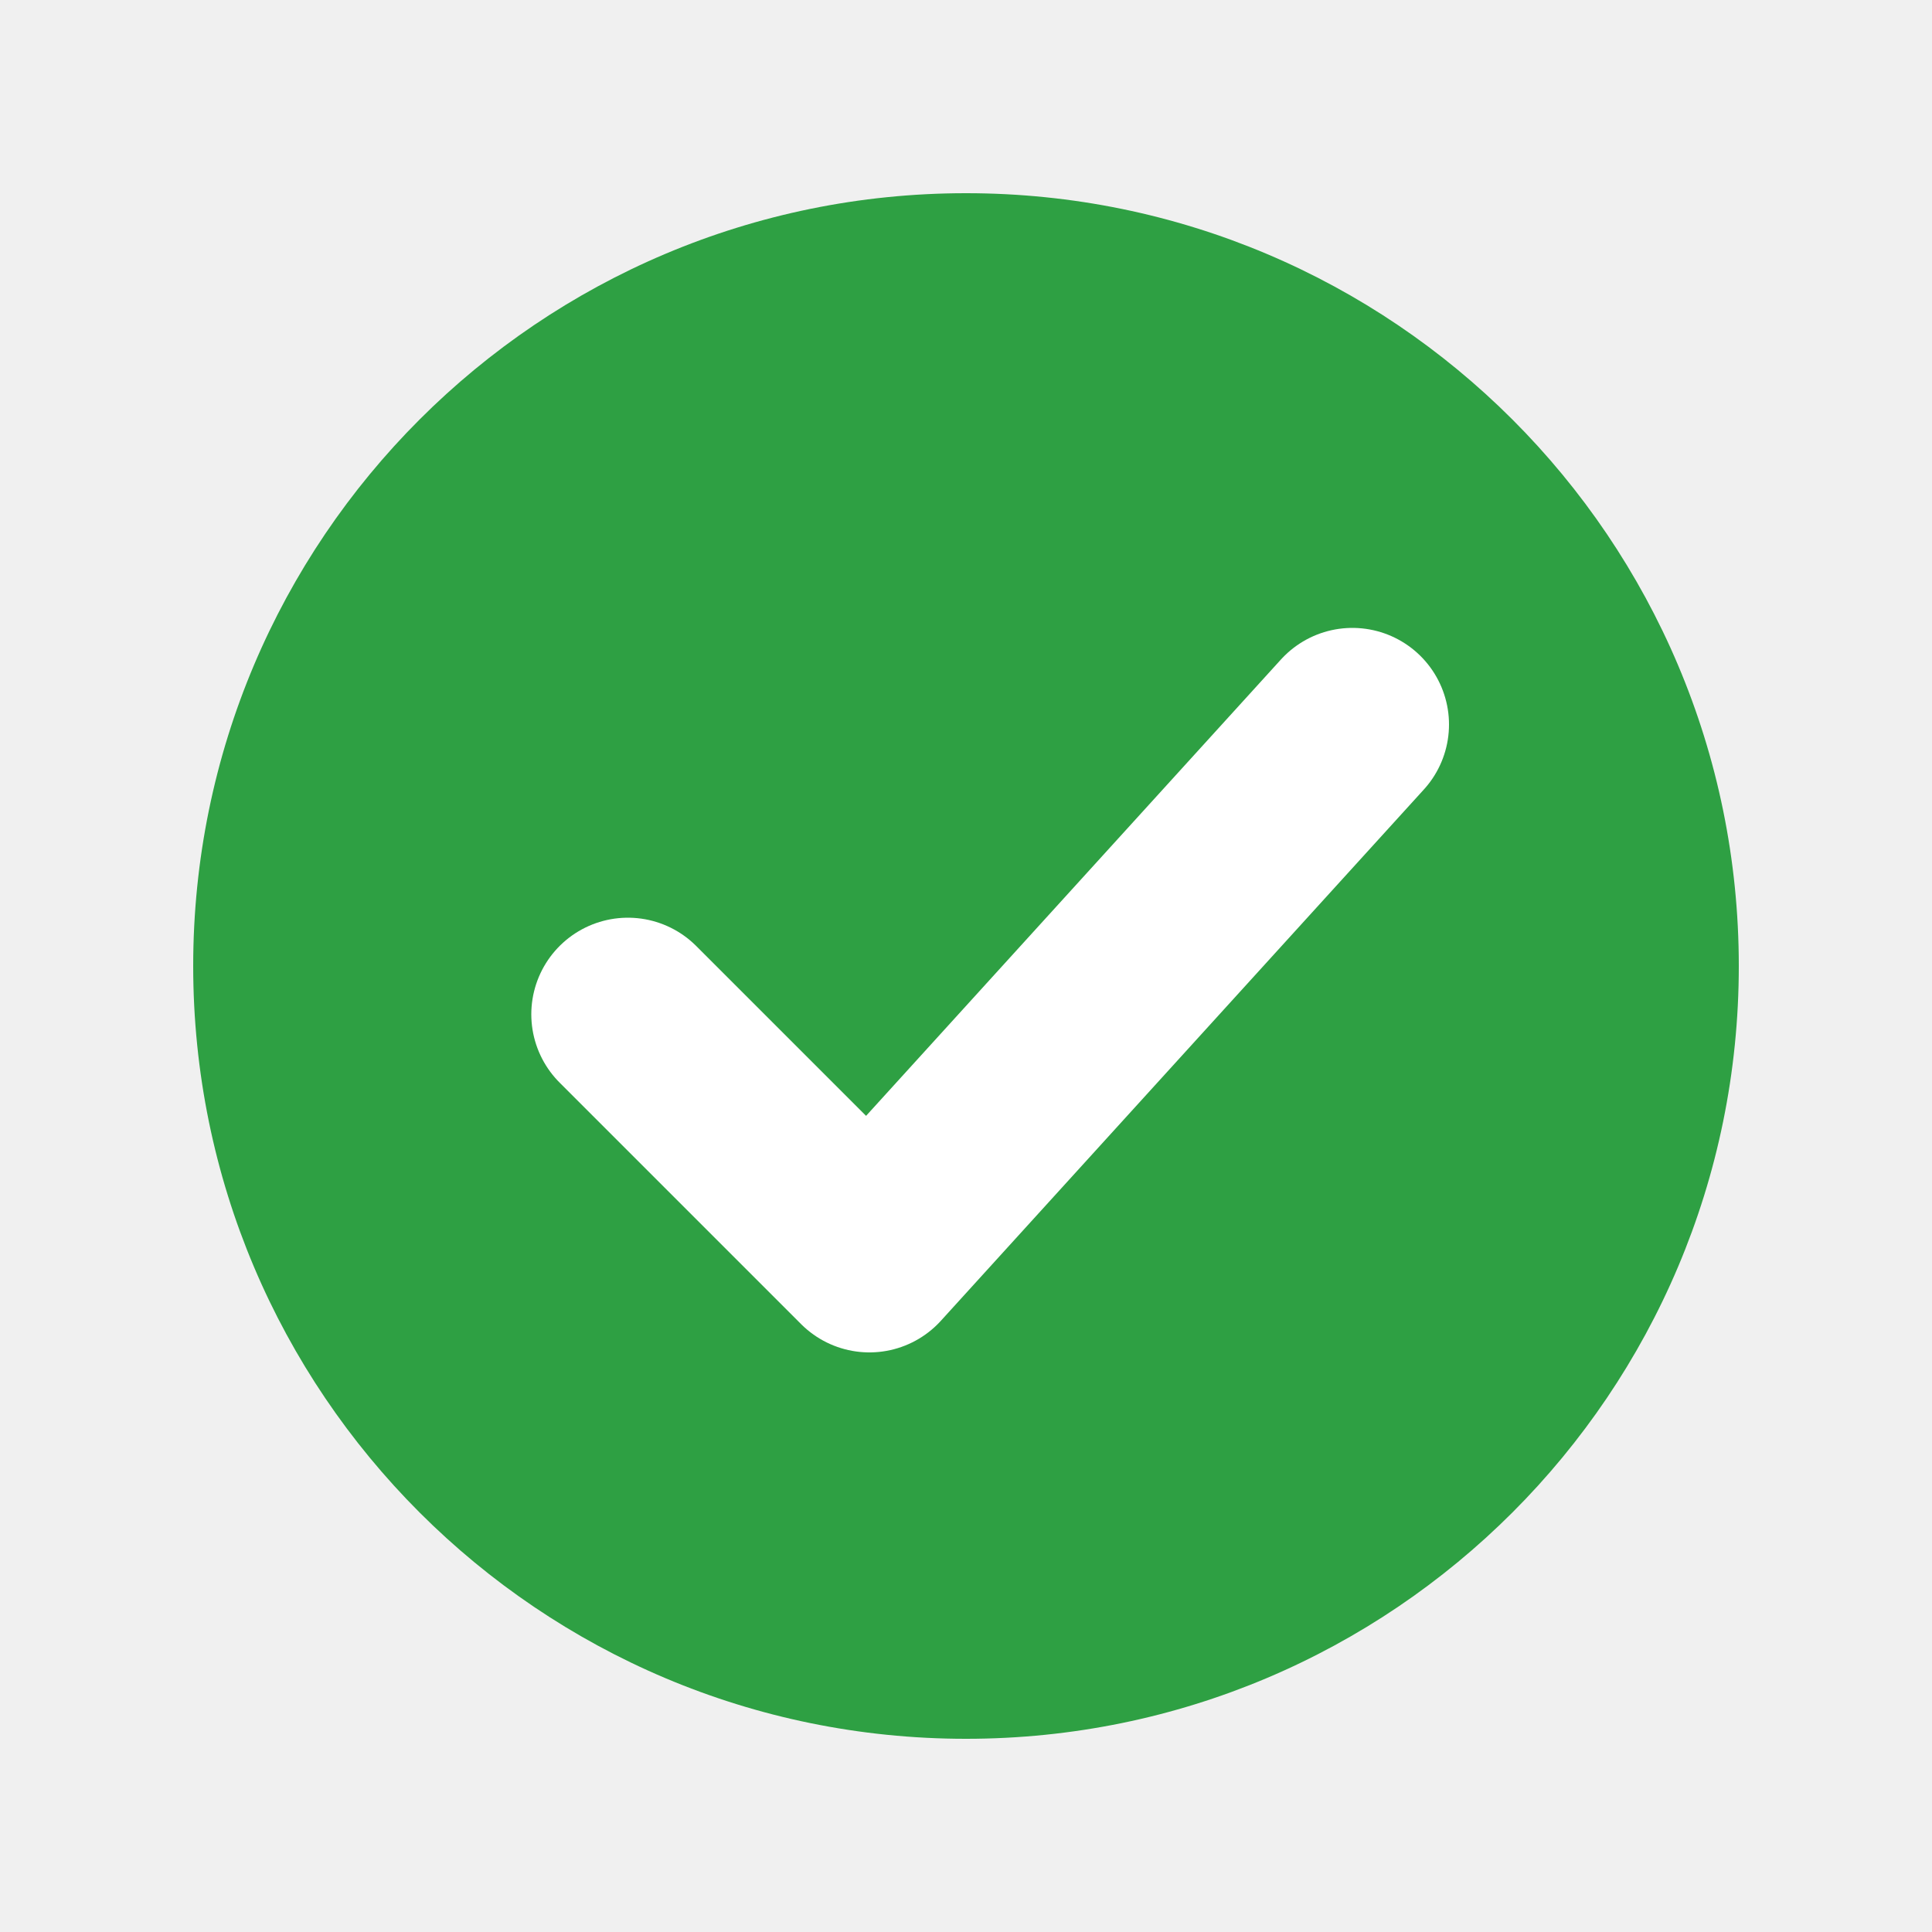
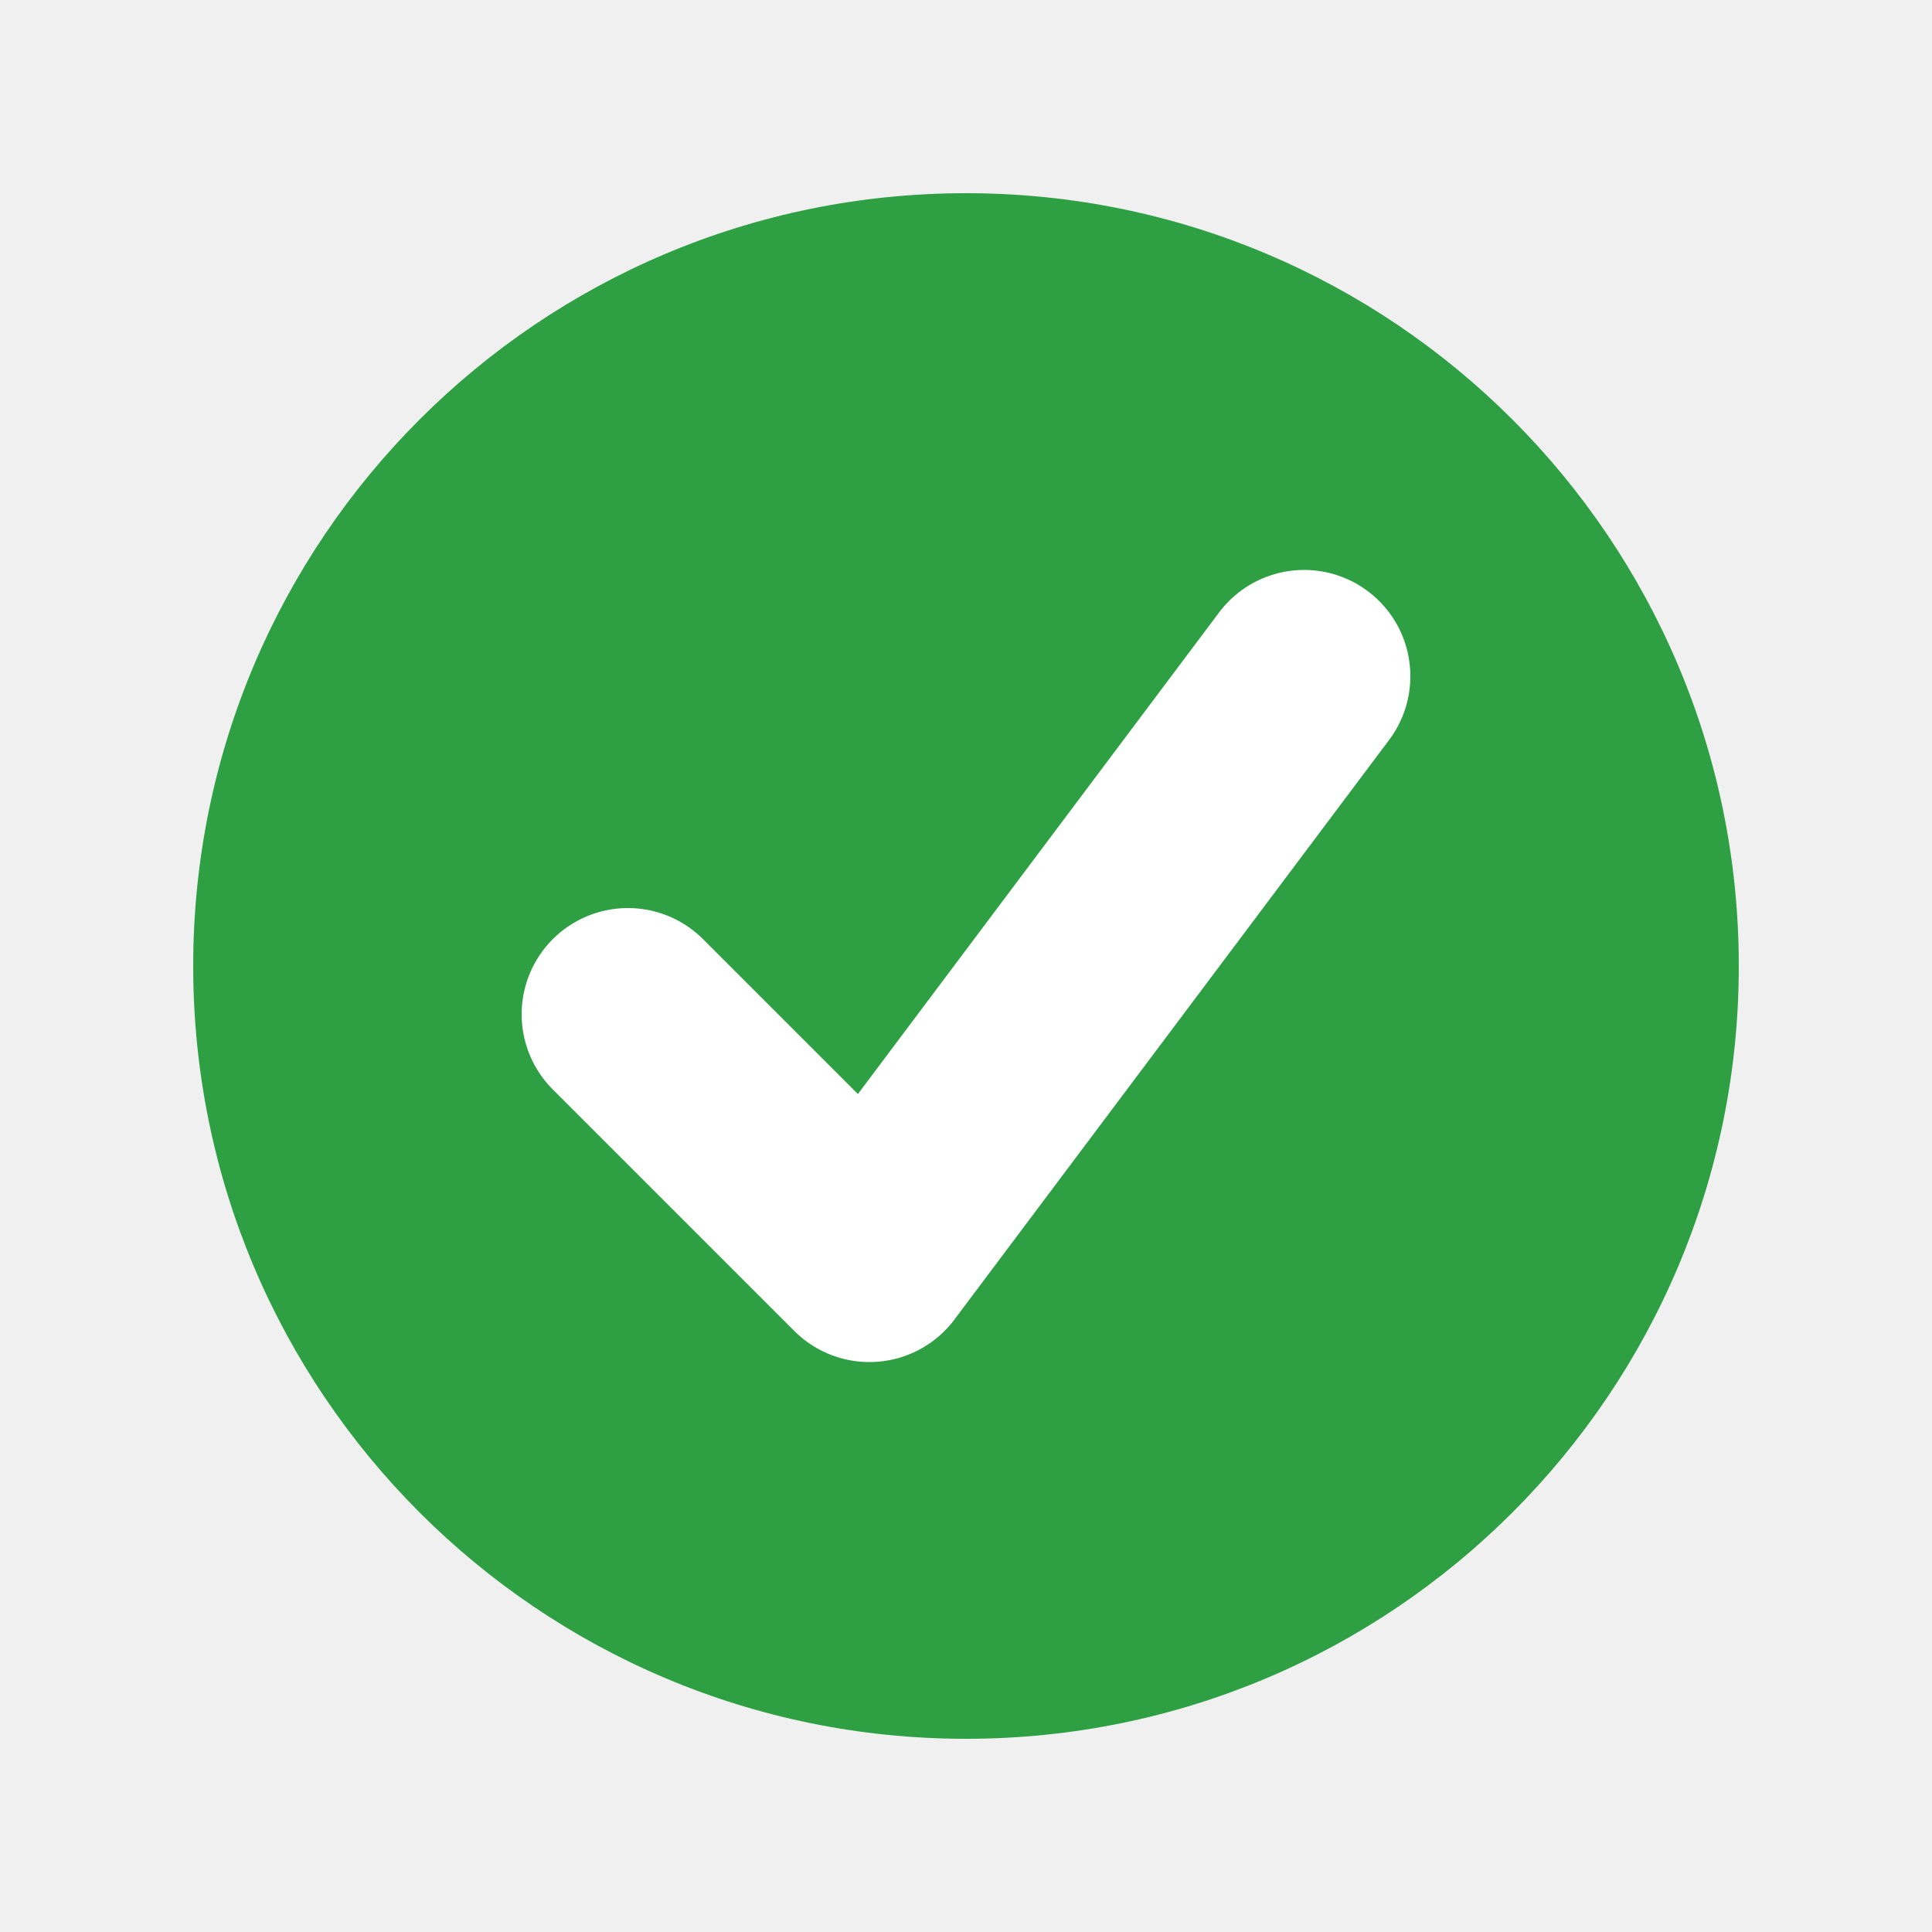
<svg xmlns="http://www.w3.org/2000/svg" width="20" height="20" viewBox="0 0 20 20">
  <circle cx="10" cy="10" r="8" fill="#2ea043" />
-   <path d="M6.5 10.5 L9 13 L14 7.5" stroke="white" stroke-width="2" fill="none" stroke-linecap="round" stroke-linejoin="round" />
+   <path d="M6.5 10.5 L9 13 L13.5 7" stroke="white" stroke-width="2.2" fill="none" stroke-linecap="round" stroke-linejoin="round" />
</svg>
